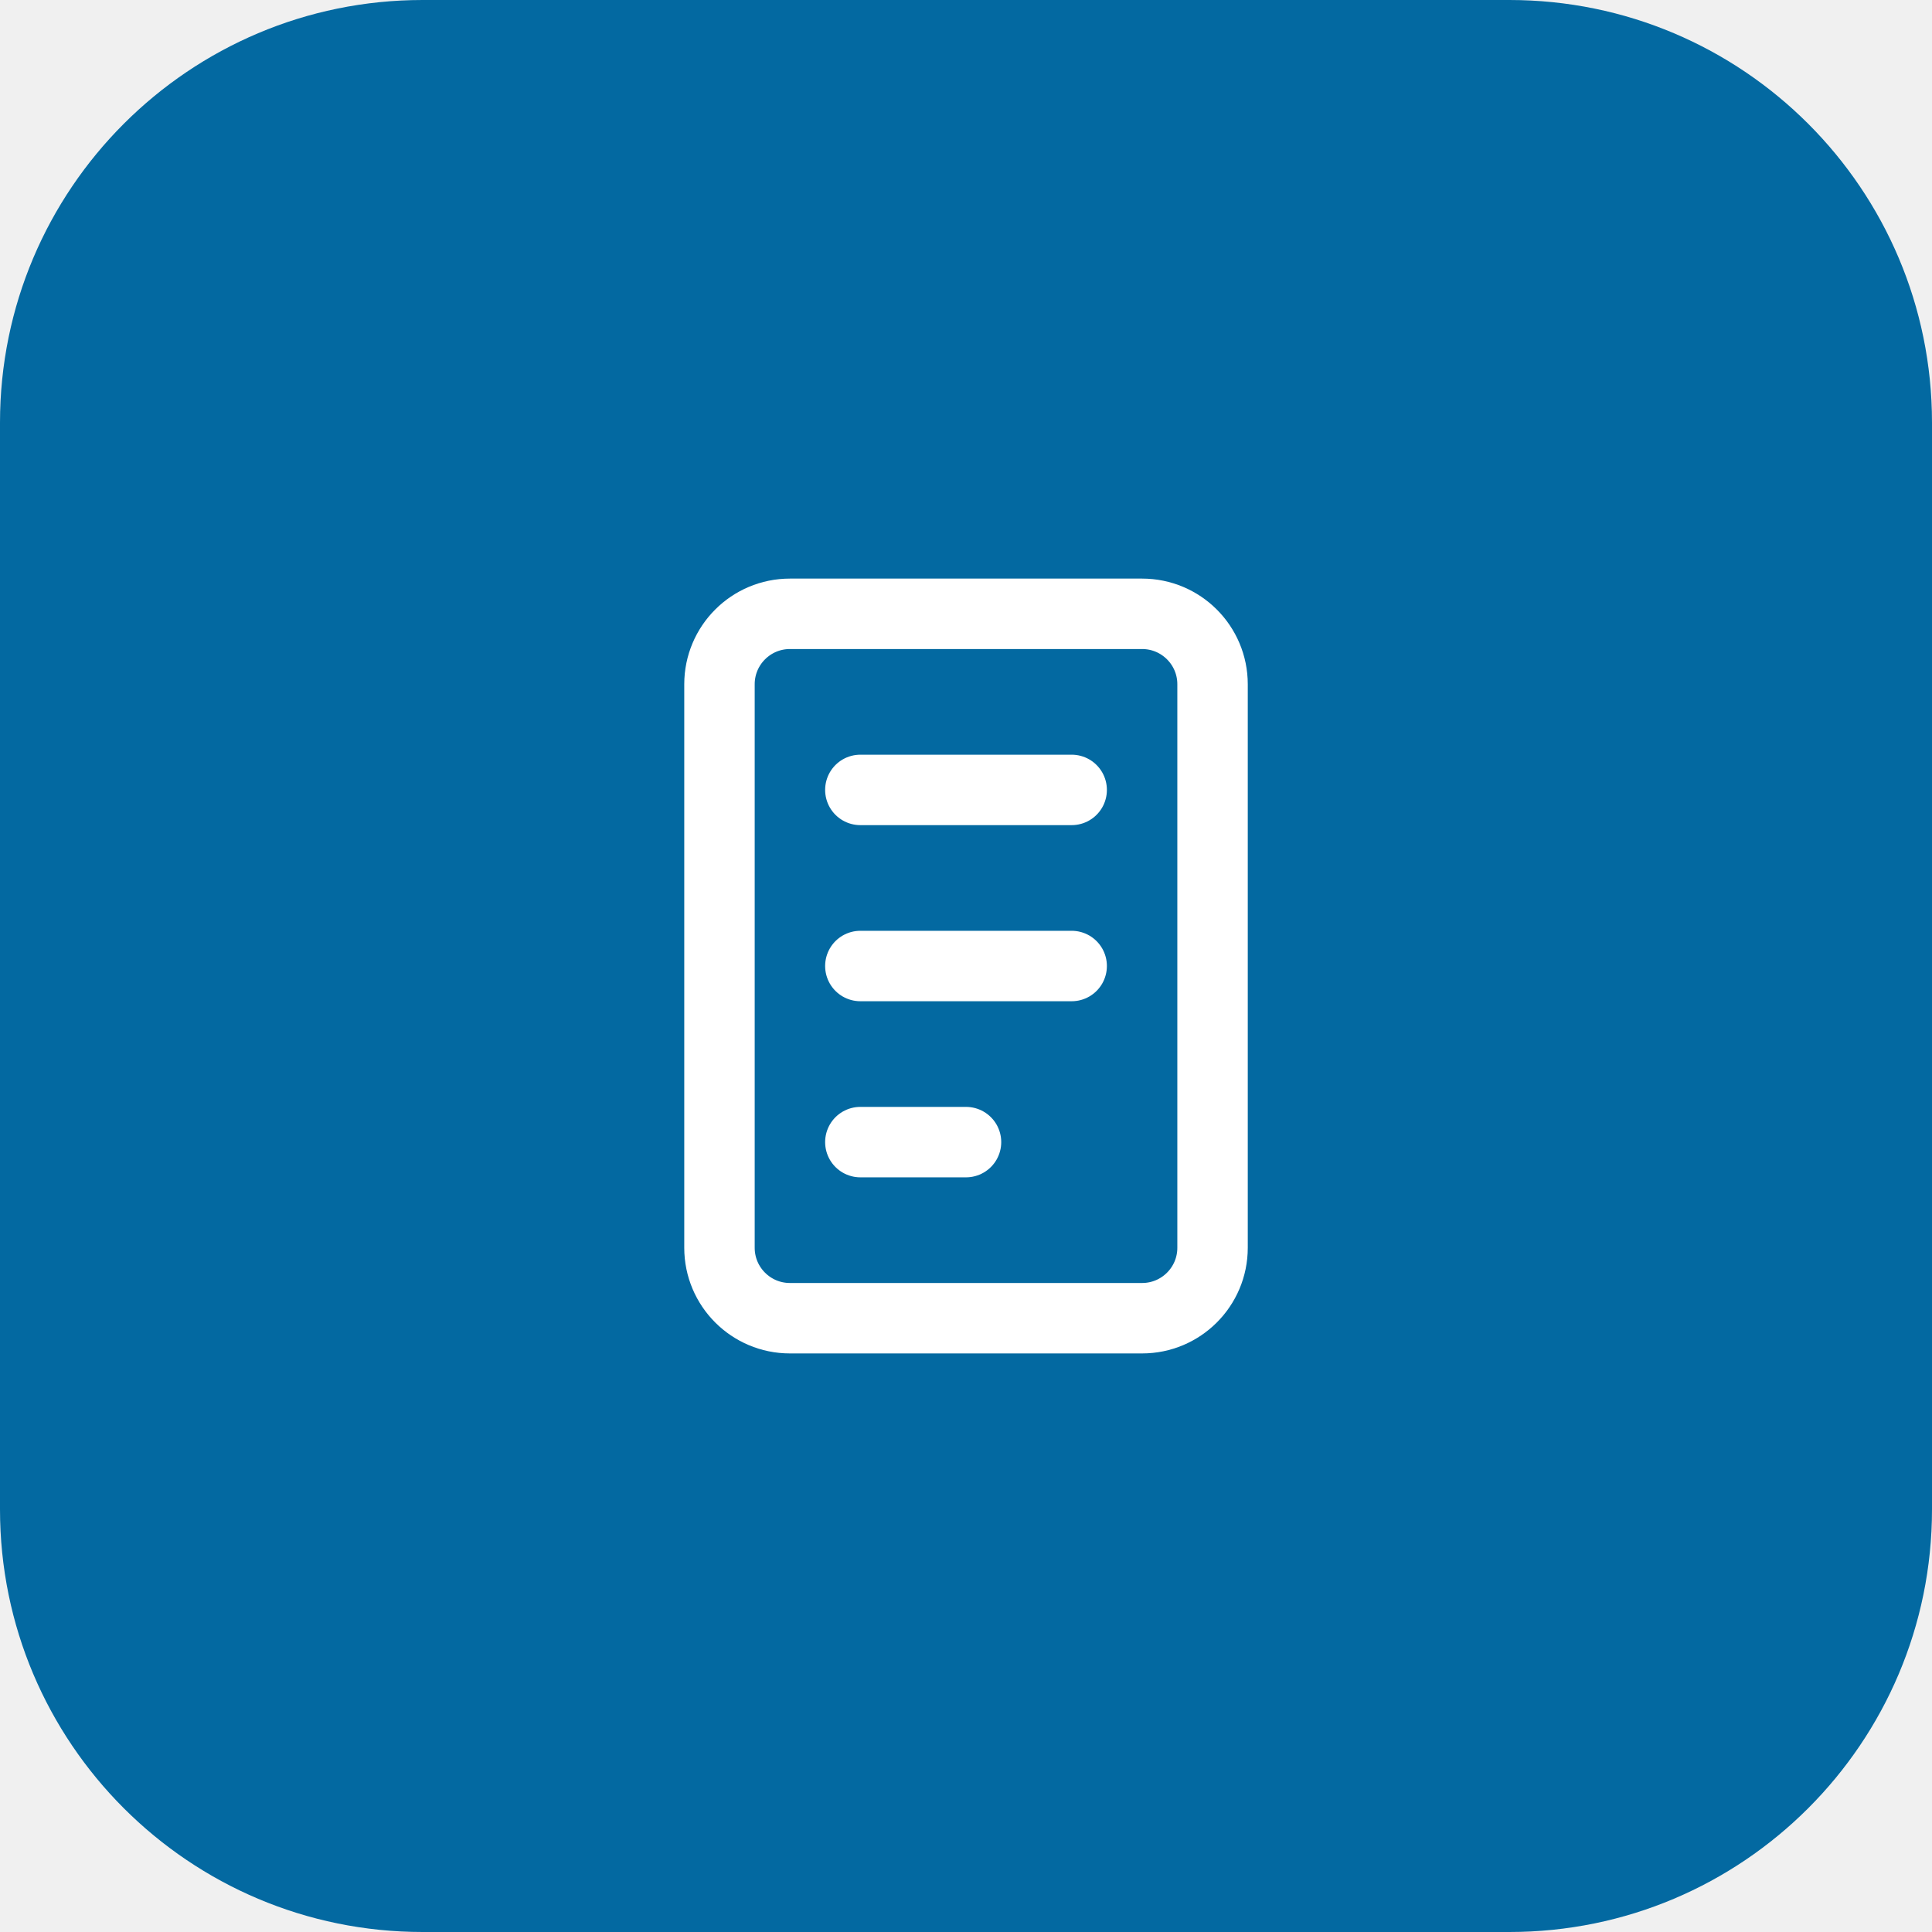
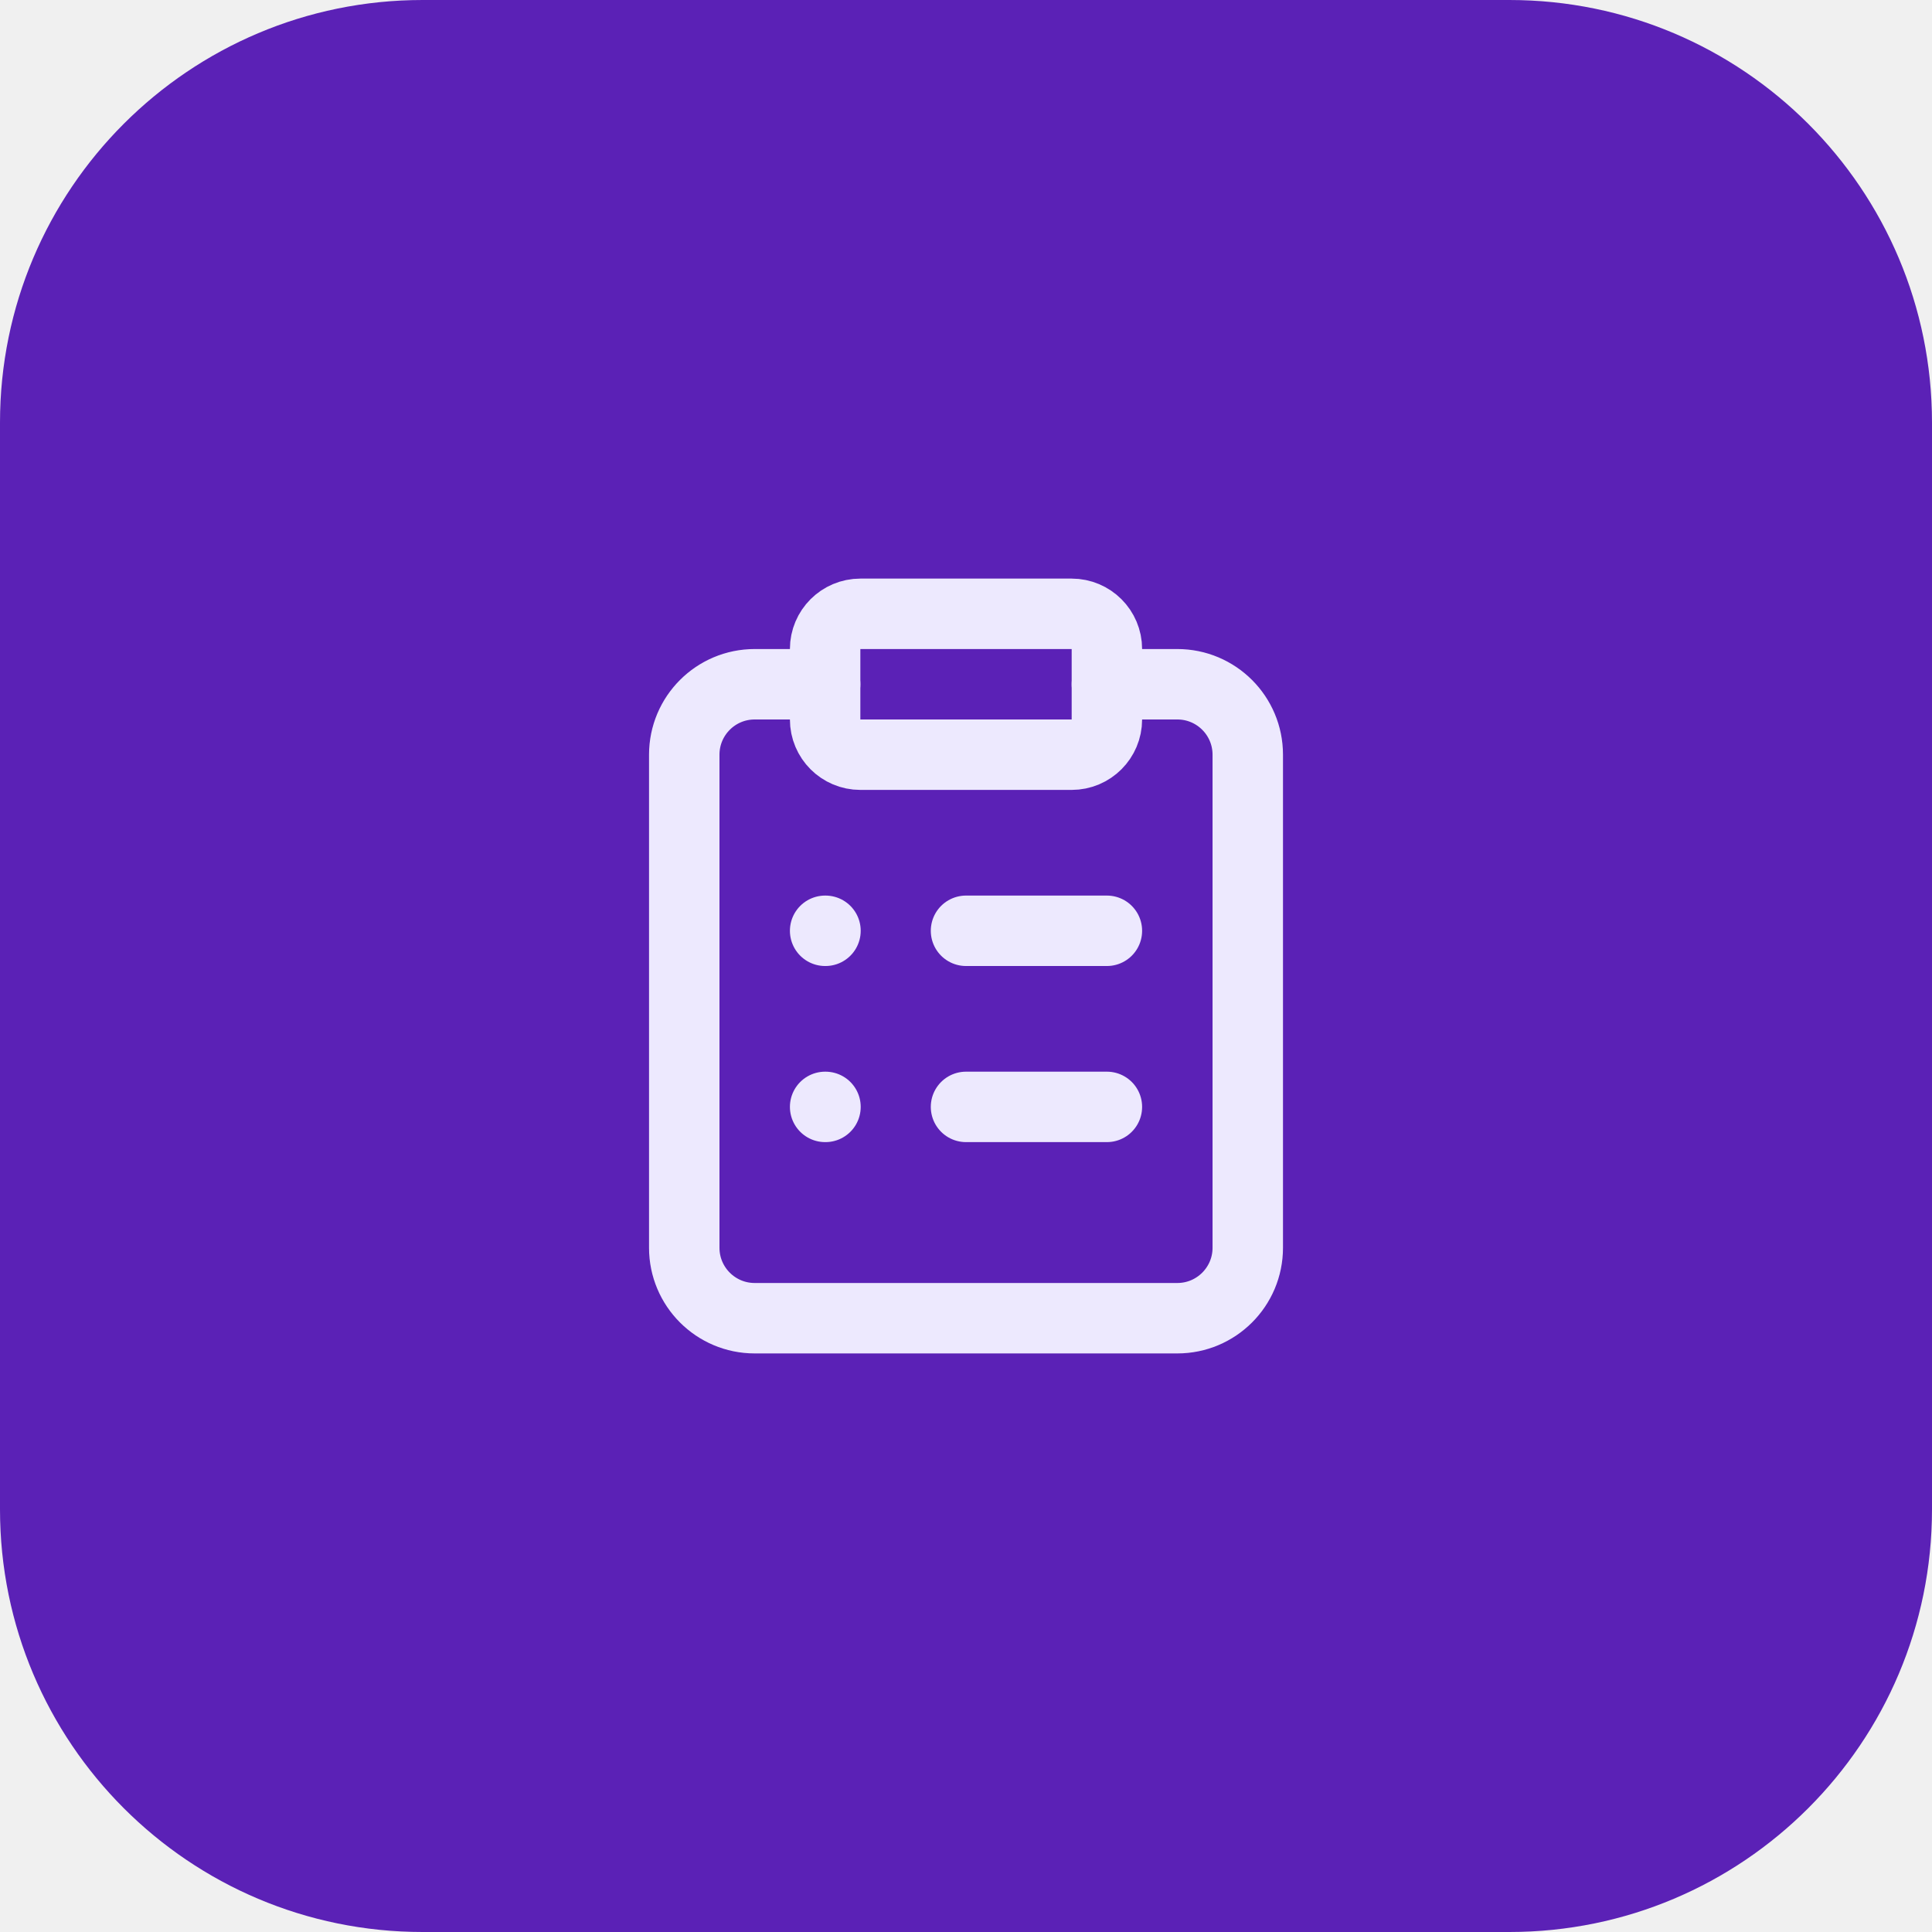
<svg xmlns="http://www.w3.org/2000/svg" width="64" height="64" viewBox="0 0 64 64" role="img" aria-label="Atrium forms">
-   <rect width="64" height="64" rx="14" fill="#0369A1" />
-   <g transform="translate(18 18) scale(1.1667)" stroke="#FFFFFF" fill="none" stroke-width="2" stroke-linecap="round" stroke-linejoin="round">
-     <rect x="5" y="2" width="14" height="20" rx="2" />
-     <path d="M9 7h6M9 12h6M9 17h3" />
+   <rect width="64" height="64" rx="14" fill="#5B21B6" />
+   <g transform="translate(18 18) scale(1.1667)" stroke="#EDE9FE" fill="none" stroke-width="2" stroke-linecap="round" stroke-linejoin="round">
+     <rect width="8" height="4" x="8" y="2" rx="1" ry="1" />
+     <path d="M16 4h2a2 2 0 0 1 2 2v14a2 2 0 0 1-2 2H6a2 2 0 0 1-2-2V6a2 2 0 0 1 2-2h2" />
+     <path d="M12 11h4" />
+     <path d="M12 16h4" />
+     <path d="M8 11h.01" />
+     <path d="M8 16h.01" />
  </g>
</svg>
